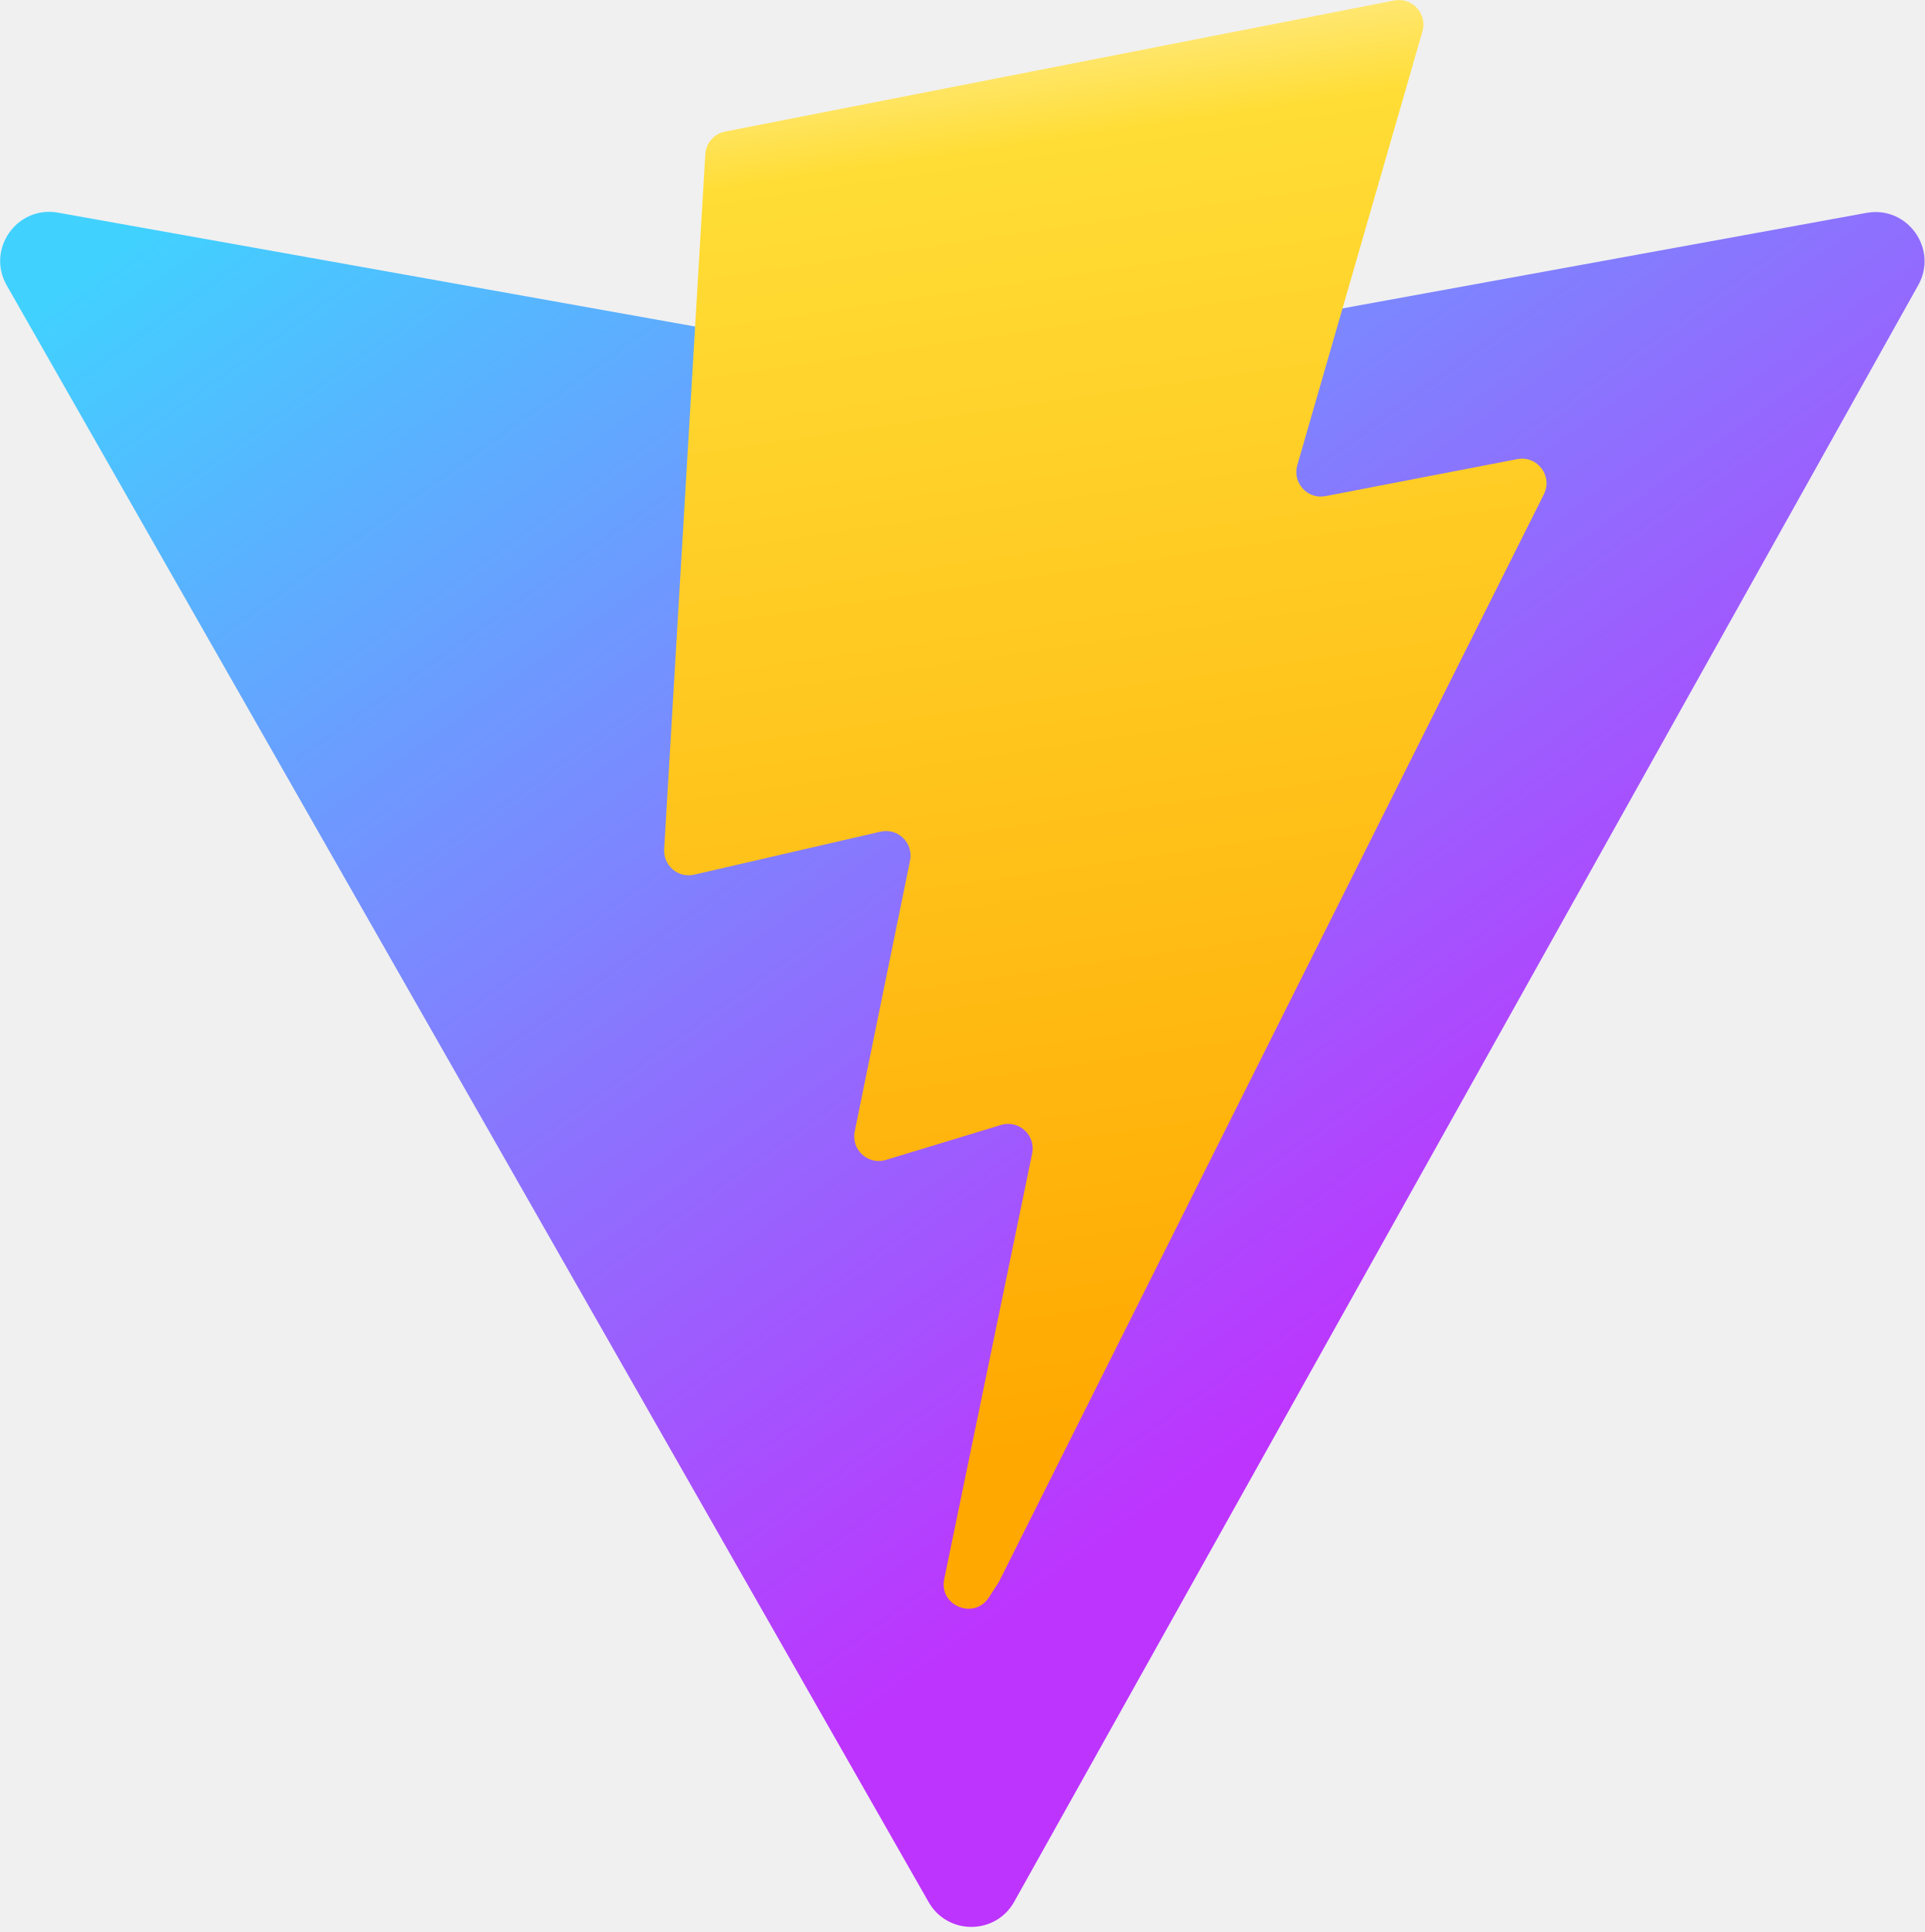
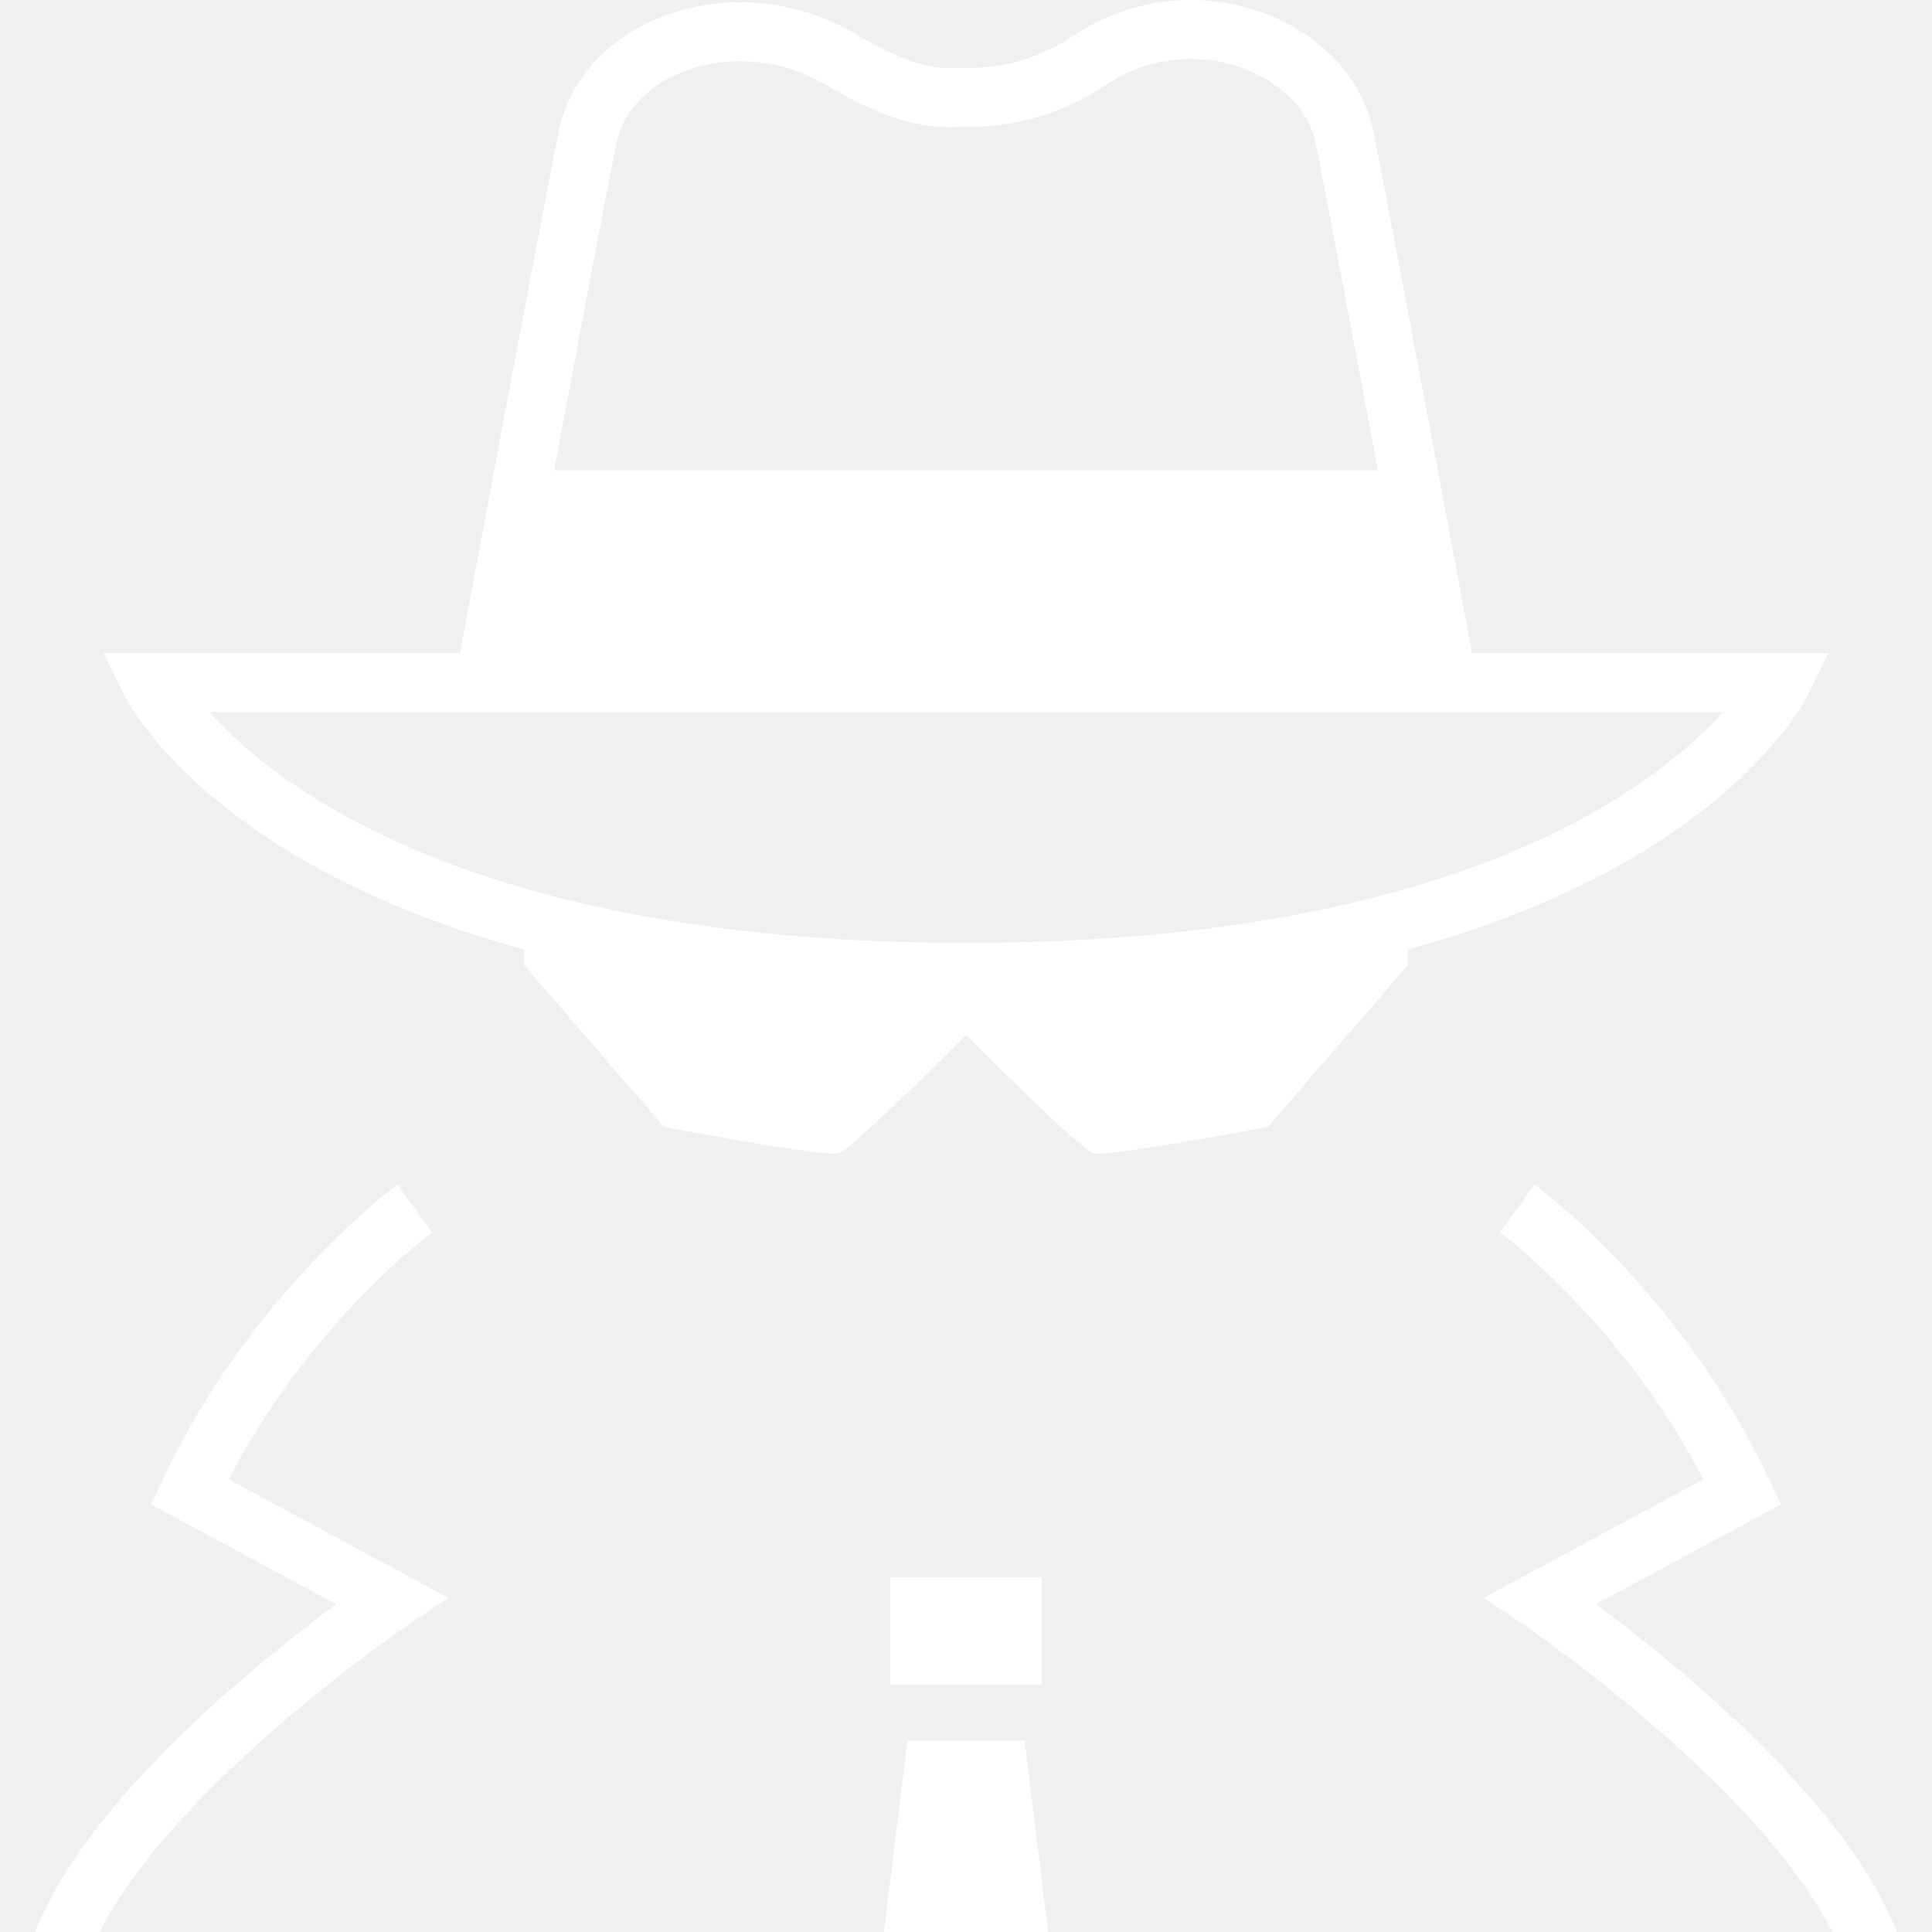
- <svg xmlns="http://www.w3.org/2000/svg" aria-hidden="true" role="img" class="iconify iconify--logos" width="31.88" height="32" preserveAspectRatio="xMidYMid meet" viewBox="0 0 256 257">
-   <defs>
-     <linearGradient id="IconifyId1813088fe1fbc01fb466" x1="-.828%" x2="57.636%" y1="7.652%" y2="78.411%">
-       <stop offset="0%" stop-color="#41D1FF" />
-       <stop offset="100%" stop-color="#BD34FE" />
-     </linearGradient>
-     <linearGradient id="IconifyId1813088fe1fbc01fb467" x1="43.376%" x2="50.316%" y1="2.242%" y2="89.03%">
-       <stop offset="0%" stop-color="#FFEA83" />
-       <stop offset="8.333%" stop-color="#FFDD35" />
-       <stop offset="100%" stop-color="#FFA800" />
-     </linearGradient>
-   </defs>
-   <path fill="url(#IconifyId1813088fe1fbc01fb466)" d="M255.153 37.938L134.897 252.976c-2.483 4.44-8.862 4.466-11.382.048L.875 37.958c-2.746-4.814 1.371-10.646 6.827-9.67l120.385 21.517a6.537 6.537 0 0 0 2.322-.004l117.867-21.483c5.438-.991 9.574 4.796 6.877 9.62Z" />
-   <path fill="url(#IconifyId1813088fe1fbc01fb467)" d="M185.432.063L96.44 17.501a3.268 3.268 0 0 0-2.634 3.014l-5.474 92.456a3.268 3.268 0 0 0 3.997 3.378l24.777-5.718c2.318-.535 4.413 1.507 3.936 3.838l-7.361 36.047c-.495 2.426 1.782 4.5 4.151 3.78l15.304-4.649c2.372-.72 4.652 1.36 4.15 3.788l-11.698 56.621c-.732 3.542 3.979 5.473 5.943 2.437l1.313-2.028l72.516-144.72c1.215-2.423-.88-5.186-3.54-4.672l-25.505 4.922c-2.396.462-4.435-1.77-3.759-4.114l16.646-57.705c.677-2.35-1.37-4.583-3.769-4.113Z" />
+ <svg xmlns="http://www.w3.org/2000/svg" version="1.1" id="_x32_" width="800px" height="800px" viewBox="0 0 512 512" xml:space="preserve">
+   <style type="text/css">
+ 
+ 	.st0{fill:#FFFFFF;}
+ 
+ </style>
+   <g>
+     <path class="st0" d="M479.031,184.313l5.531-11.25h-94.453c-0.141-0.813-0.344-1.875-0.594-3.234   c-1.828-9.766-6.172-32.969-10.797-57.594v-0.016c-3.047-16.188-6.219-32.984-8.875-47c-1.328-7-2.531-13.313-3.531-18.5   s-1.797-9.25-2.313-11.781c-0.563-2.688-1.391-5.25-2.453-7.688c-1.078-2.438-2.391-4.75-3.922-6.875   c-4.563-6.469-10.906-11.516-18.156-15C332.203,1.906,324.016,0,315.531,0c-5.188,0-10.469,0.719-15.688,2.25   c-5.203,1.516-10.328,3.875-15.172,7.094c-6.141,4.109-11.813,6.219-16.688,7.375c-2.453,0.563-4.703,0.891-6.703,1.063   c-2,0.188-3.75,0.219-5.281,0.219c-1.469,0-2.719,0.063-3.922,0.063c-1.297,0-2.516-0.063-3.891-0.234   c-2.063-0.266-4.563-0.797-7.969-2.109c-3.438-1.281-7.75-3.344-13.219-6.594c-9.891-5.875-20.625-8.531-30.875-8.531   c-5.625,0-11.109,0.813-16.281,2.344c-7.75,2.281-14.813,6.188-20.438,11.609c-2.813,2.703-5.25,5.766-7.188,9.203   c-1.938,3.422-3.391,7.172-4.203,11.188h0.016c-0.531,2.531-1.313,6.594-2.313,11.781c-3,15.563-7.859,41.219-12.438,65.516   c-4.625,24.625-8.953,47.828-10.781,57.594c-0.25,1.359-0.469,2.422-0.609,3.234H27.438l5.531,11.25   c0.281,0.563,3,5.953,9.844,13.719c10.219,11.656,29.688,28.625,63.5,42.578c9.672,3.969,20.5,7.703,32.594,11.016v4.156   L176,298.656c0,0,42.906,8.125,46.391,6.969c3.469-1.156,33.609-31.313,33.609-31.313s30.156,30.156,33.625,31.313   S336,298.656,336,298.656l37.094-42.875v-4.156c40.391-11.031,66.484-26.875,82.625-40.469   C472.688,196.875,478.641,185.125,479.031,184.313z M148.656,115.125c3.031-16.188,6.219-33,8.859-46.984   c1.328-7,2.547-13.297,3.531-18.453c1-5.172,1.797-9.219,2.297-11.656l0,0c0.625-3.125,1.891-5.953,3.719-8.563   c2.75-3.875,6.844-7.219,11.875-9.563s10.969-3.688,17.188-3.672c7.563,0,15.5,1.953,22.906,6.328   c8.094,4.813,14.469,7.625,19.875,9.219c2.688,0.781,5.141,1.281,7.344,1.563c2.219,0.281,4.156,0.344,5.828,0.344   c1.563,0,2.859-0.063,3.922-0.063c1.781,0,4.063-0.047,6.688-0.281c3.938-0.344,8.688-1.125,13.906-2.813s10.906-4.281,16.75-8.188   c3.516-2.344,7.188-4.031,10.906-5.125s7.531-1.594,11.281-1.594c4.063,0,8.094,0.625,11.813,1.766   c5.609,1.703,10.578,4.609,14.281,8.203c1.828,1.781,3.375,3.75,4.563,5.844c1.188,2.078,2.031,4.281,2.5,6.594l0,0   c0.5,2.438,1.281,6.484,2.281,11.656c2.969,15.484,7.844,41.141,12.391,65.422c0.609,3.219,1.203,6.391,1.797,9.547H146.859   C147.453,121.5,148.047,118.328,148.656,115.125z M395.375,227.906c-31.469,12.25-76.313,21.969-139.375,21.969   c-44.016,0-79.156-4.75-107.063-11.781c-41.859-10.531-67.469-26.188-82.578-38.891c-4.563-3.828-8.156-7.422-10.953-10.516   h401.203c-0.547,0.594-1.109,1.219-1.703,1.844C445.031,200.906,426.844,215.656,395.375,227.906z" />
+     <path class="st0" d="M94.25,345.125c5.828-6.141,10.969-10.828,14.625-13.969c1.813-1.547,3.266-2.719,4.234-3.5   c0.484-0.375,0.859-0.656,1.109-0.844c0.109-0.078,0.203-0.141,0.25-0.188l0.047-0.031h0.016l-0.094-0.109l-0.031-0.047   l-9.094-12.484c-0.281,0.219-9.891,7.234-22.406,20.422c-12.5,13.203-27.938,32.594-39.719,57.625l-3.156,6.688l49,26.438   c-7.438,5.516-18.063,13.797-29.313,23.766c-10.375,9.203-21.234,19.859-30.594,31.234c-4.656,5.672-8.938,11.531-12.594,17.531   c-2.844,4.703-5.313,9.484-7.219,14.344h17.125c1-2.063,2.172-4.141,3.453-6.219c5.531-9.125,13.203-18.516,21.609-27.344   c12.625-13.266,26.844-25.281,37.859-33.922c5.516-4.328,10.234-7.813,13.563-10.203c1.672-1.188,2.984-2.109,3.875-2.75   c0.453-0.313,0.781-0.531,1-0.688c0.109-0.078,0.203-0.125,0.25-0.172l0.063-0.047h0.016l10.688-7.219l-58.203-31.406   C70.969,372.094,83.719,356.234,94.25,345.125z" />
+     <path class="st0" d="M495.469,497.656c-6.375-10.5-14.719-20.594-23.656-30c-13.391-14.063-28.109-26.469-39.531-35.438   c-3.438-2.703-6.594-5.094-9.313-7.094l49-26.438L468.828,392c-11.797-25.031-27.219-44.422-39.734-57.625   c-12.5-13.188-22.125-20.203-22.422-20.422l-9.031,12.422l-0.156,0.219c0.266,0.203,9.266,6.828,20.828,19.125   c10.406,11.063,22.906,26.719,33.094,46.313l-58.219,31.406l10.703,7.219c0.047,0.031,4.656,3.156,11.734,8.469   c7.063,5.313,16.594,12.828,26.5,21.656c9.938,8.813,20.219,18.938,28.781,29.375c4.266,5.219,8.094,10.5,11.25,15.688   c1.25,2.063,2.406,4.125,3.438,6.156h17.094C500.781,507.141,498.328,502.359,495.469,497.656z" />
+     <rect x="235.906" y="417.969" class="st0" width="40.188" height="28.406" />
+     <polygon class="st0" points="240.469,461.313 234.234,512 277.781,512 271.547,461.313  " />
+   </g>
</svg>
